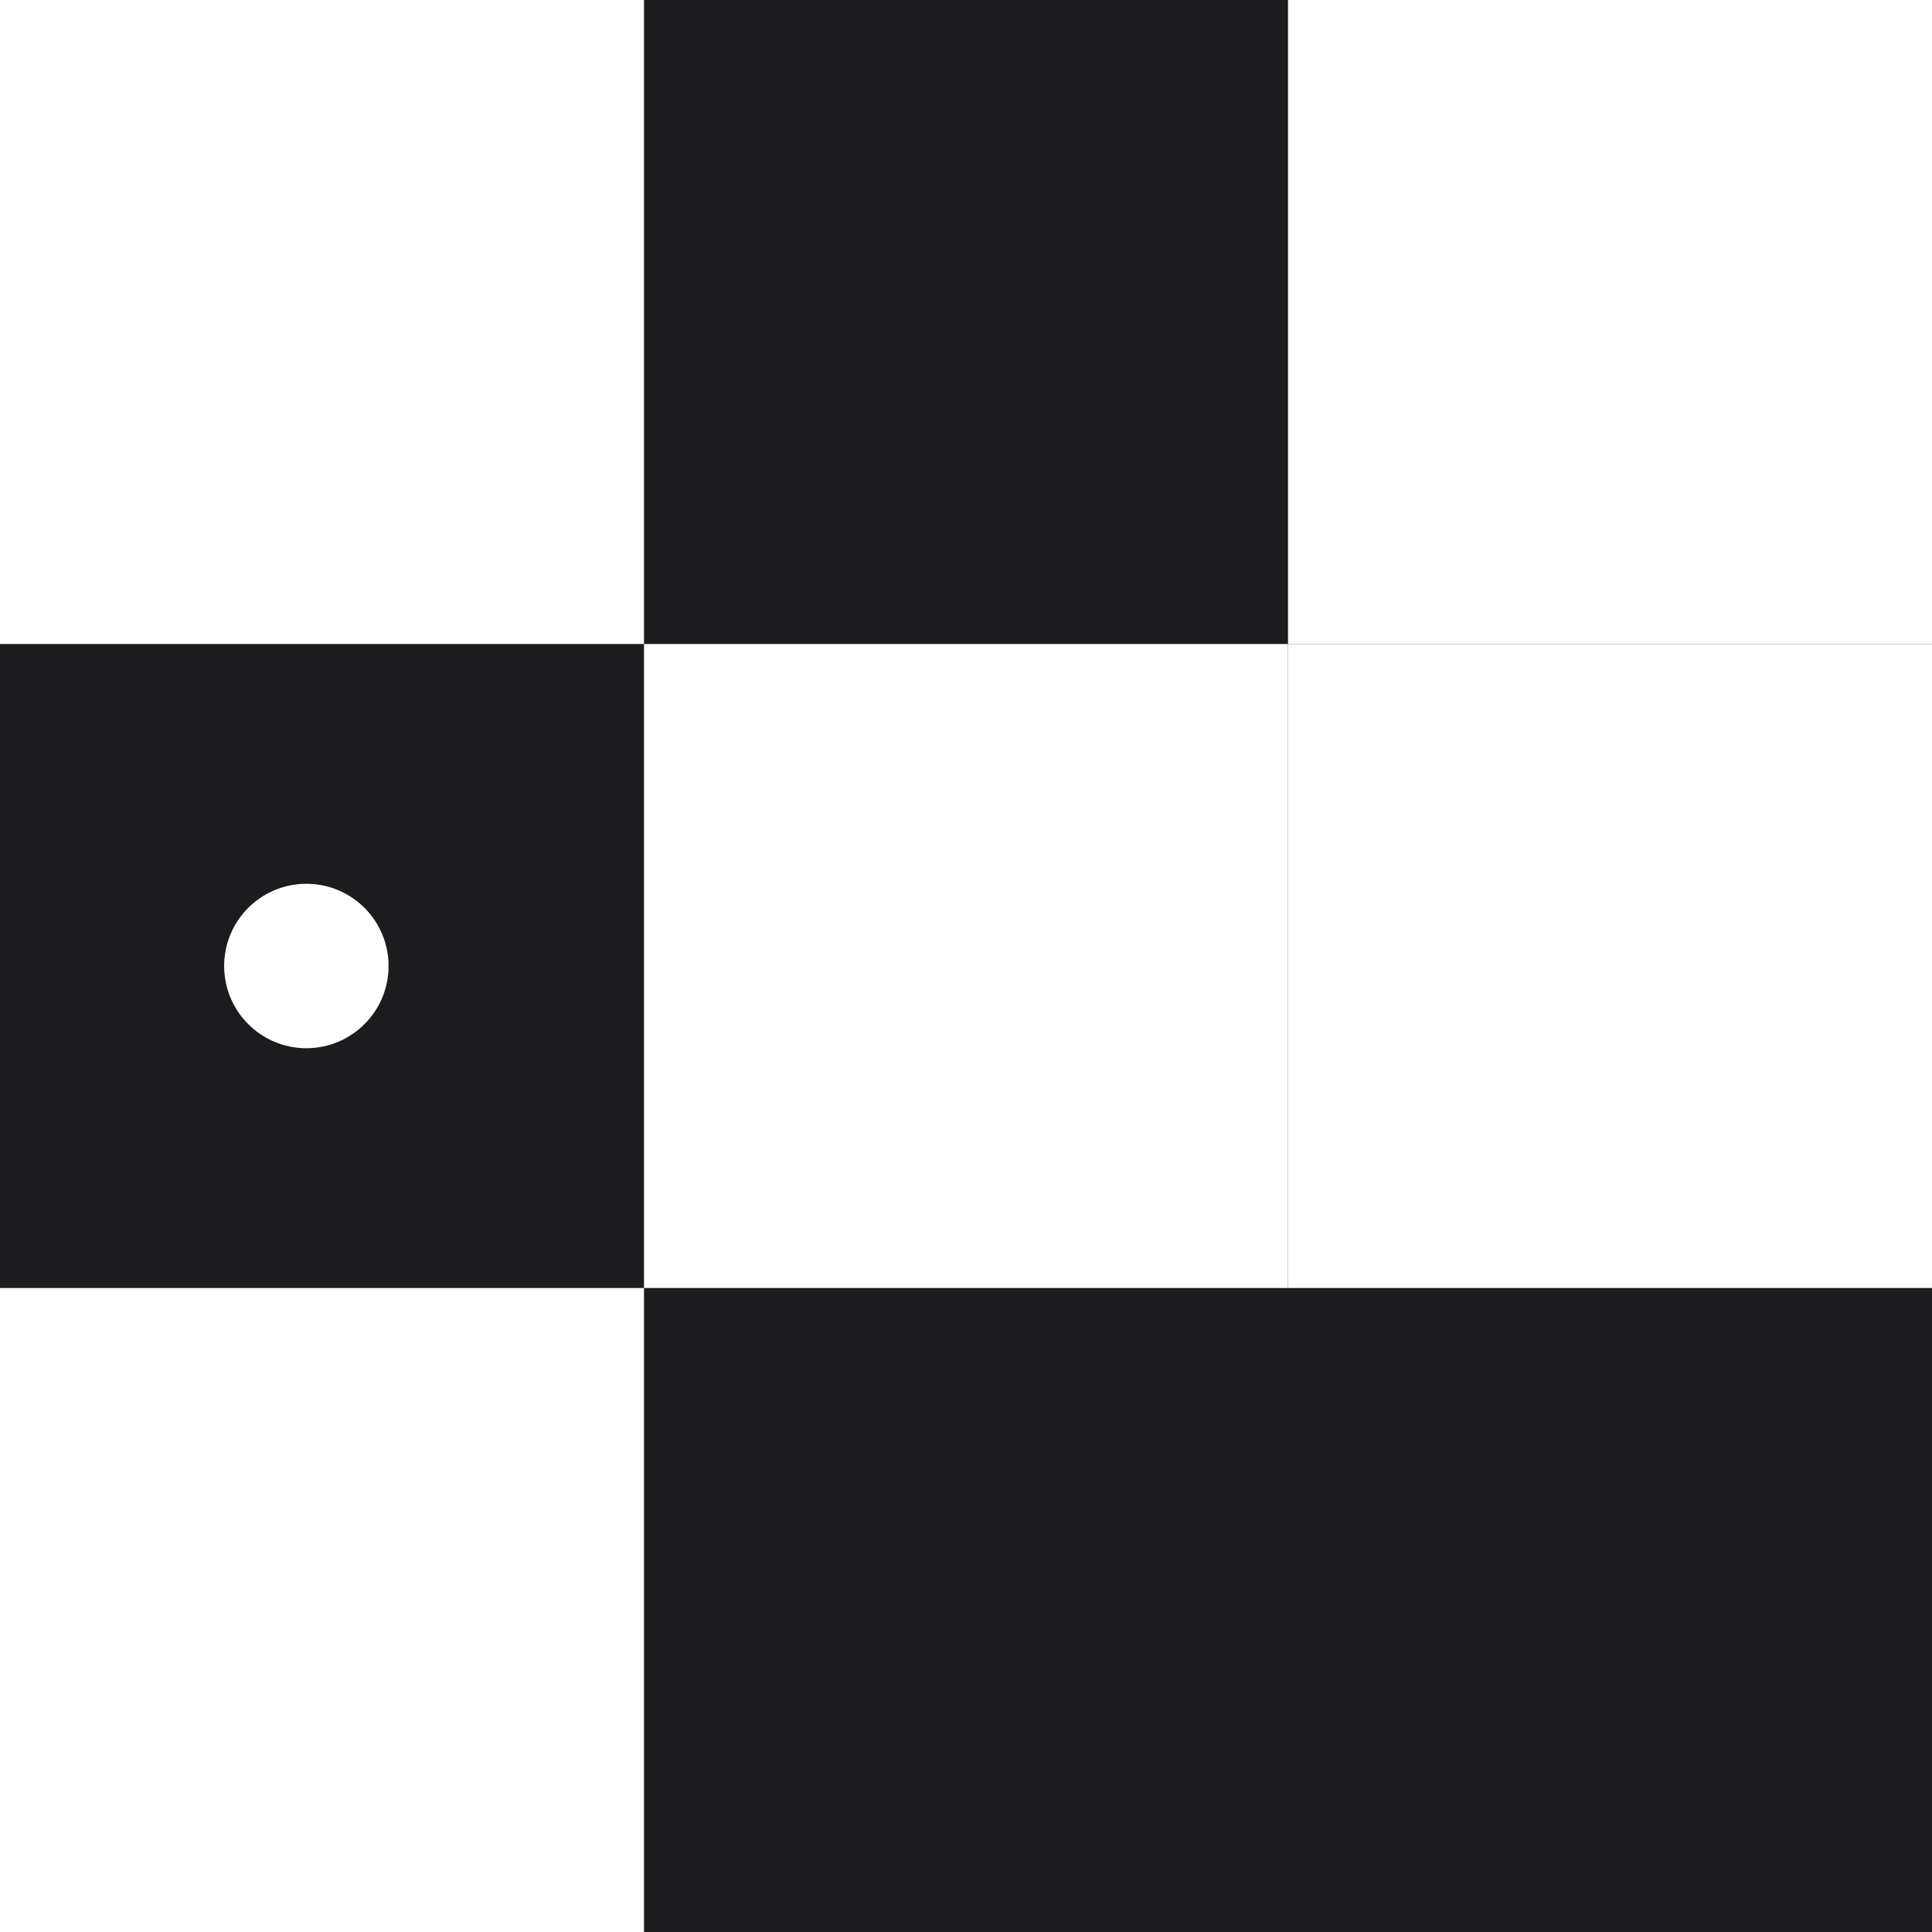
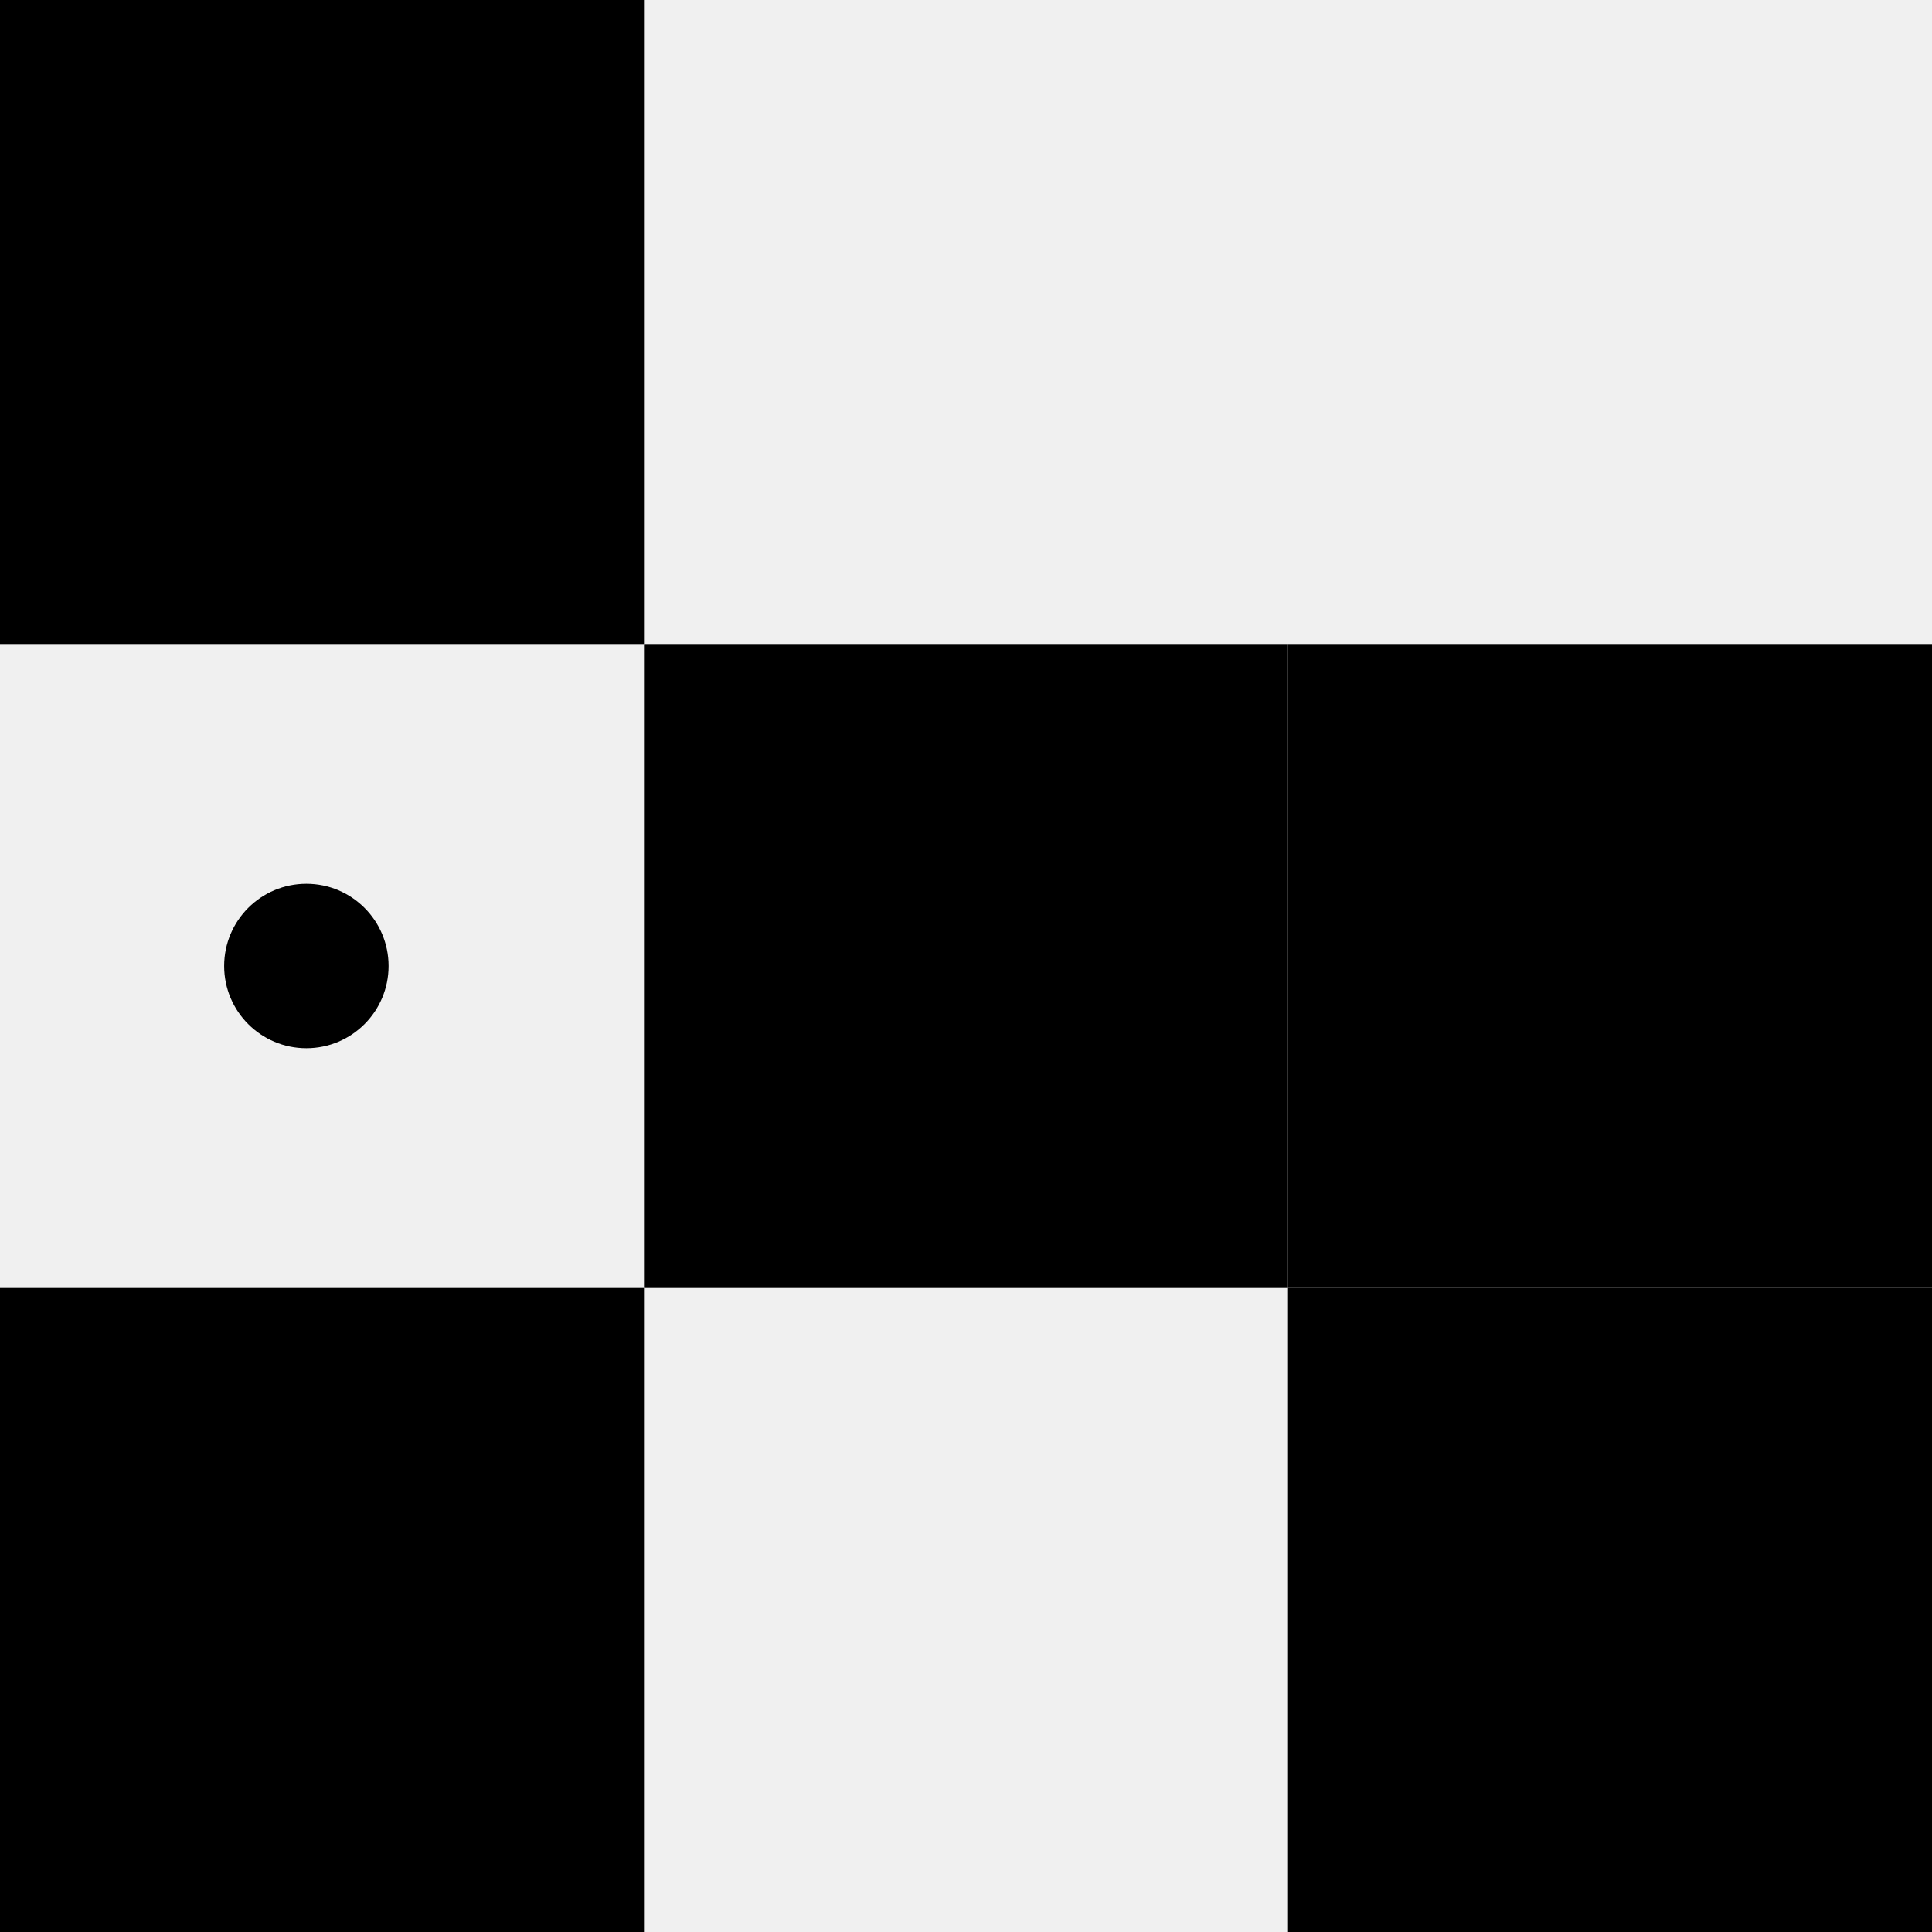
<svg xmlns="http://www.w3.org/2000/svg" width="94" height="94" viewBox="0 0 94 94" fill="none">
-   <rect width="94" height="94" fill="#1c1c1e" />
-   <g clip-path="url(#clip0_favicon)">
-     <path d="M0 94H31.333V62.667H0V94Z" fill="white" />
-     <path d="M31.333 62.667H62.667V31.333H31.333V62.667Z" fill="white" />
-     <path d="M62.667 31.333H94V0H62.667V31.333Z" fill="white" />
-     <path d="M62.667 62.667H94V31.333H62.667V62.667Z" fill="white" />
-     <path d="M0 31.333H31.333V0H0V31.333Z" fill="white" />
-     <circle cx="14.906" cy="47" r="4" fill="white" />
+   <g transform="matrix(1 0 0 -1 0 94)">
+     <path d="M0 94H31.333V62.667H0V94Z" fill="black" />
+     <path d="M31.333 62.667H62.667V31.333H31.333V62.667Z" fill="black" />
+     <path d="M62.667 31.333H94V0H62.667V31.333Z" fill="black" />
+     <path d="M62.667 62.667H94V31.333H62.667V62.667Z" fill="black" />
+     <path d="M0 31.333H31.333V0H0V31.333Z" fill="black" />
+     <circle cx="14.906" cy="47" r="4" fill="black" />
  </g>
-   <defs>
-     <clipPath id="clip0_favicon">
-       <rect width="94" height="94" fill="white" transform="matrix(1 0 0 -1 0 94)" />
-     </clipPath>
-   </defs>
</svg>
